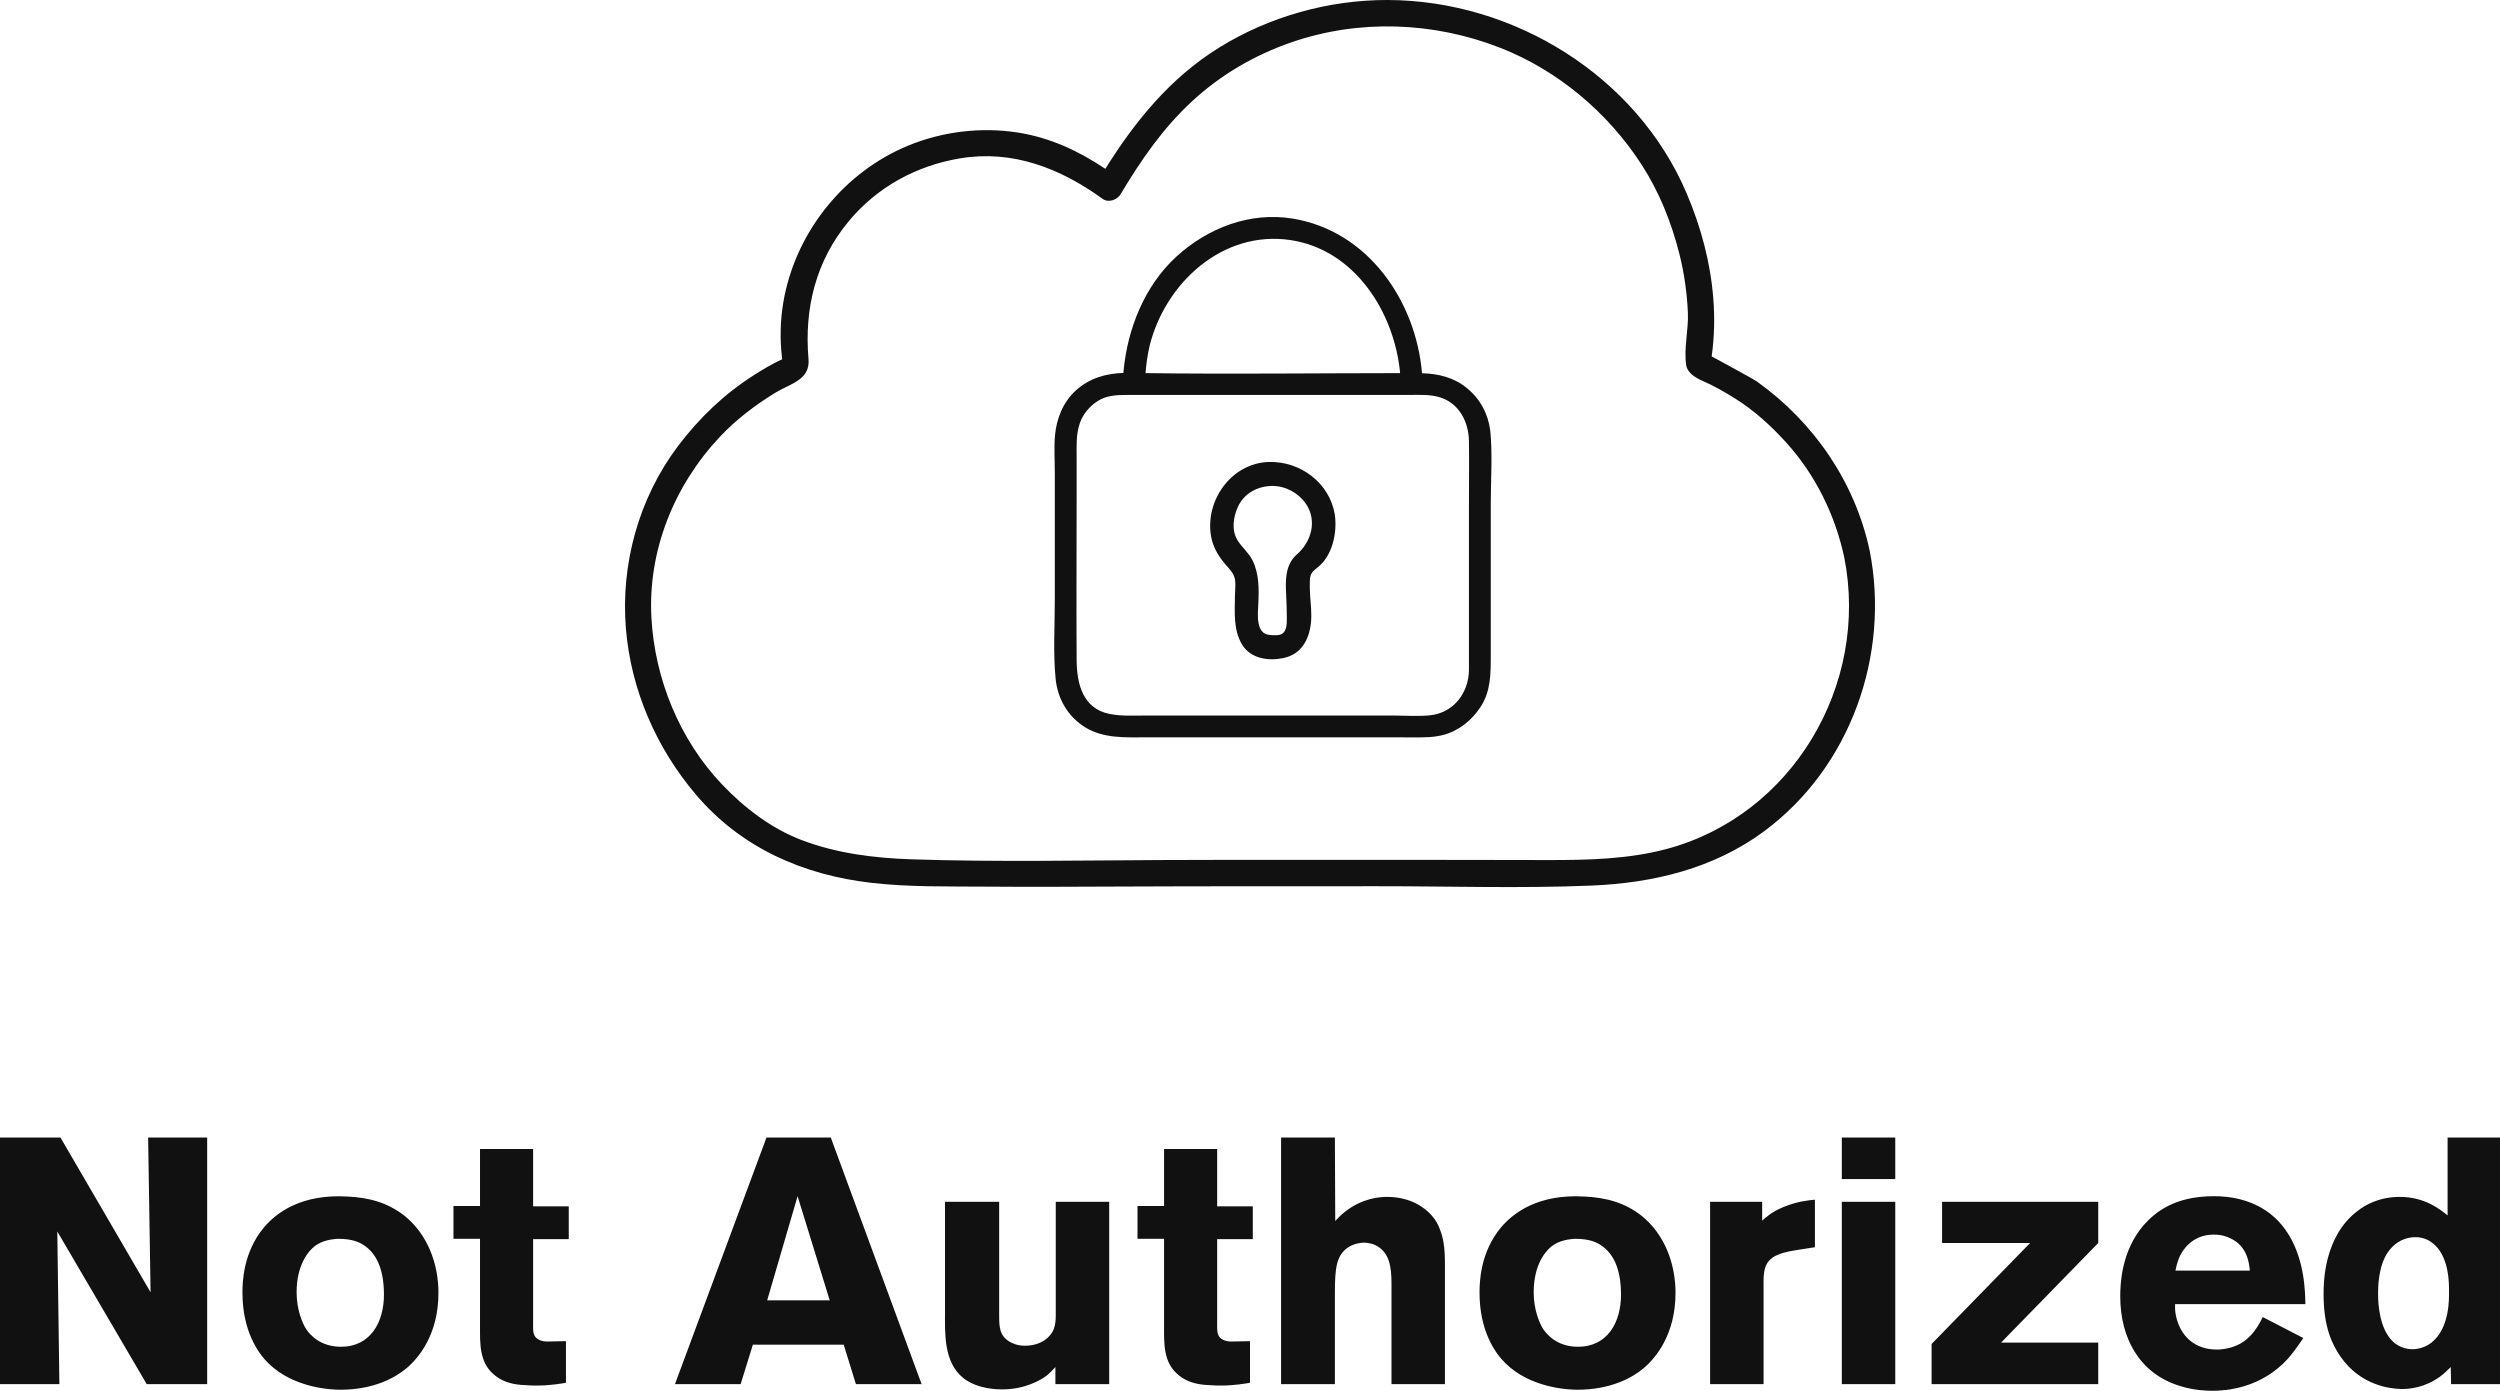
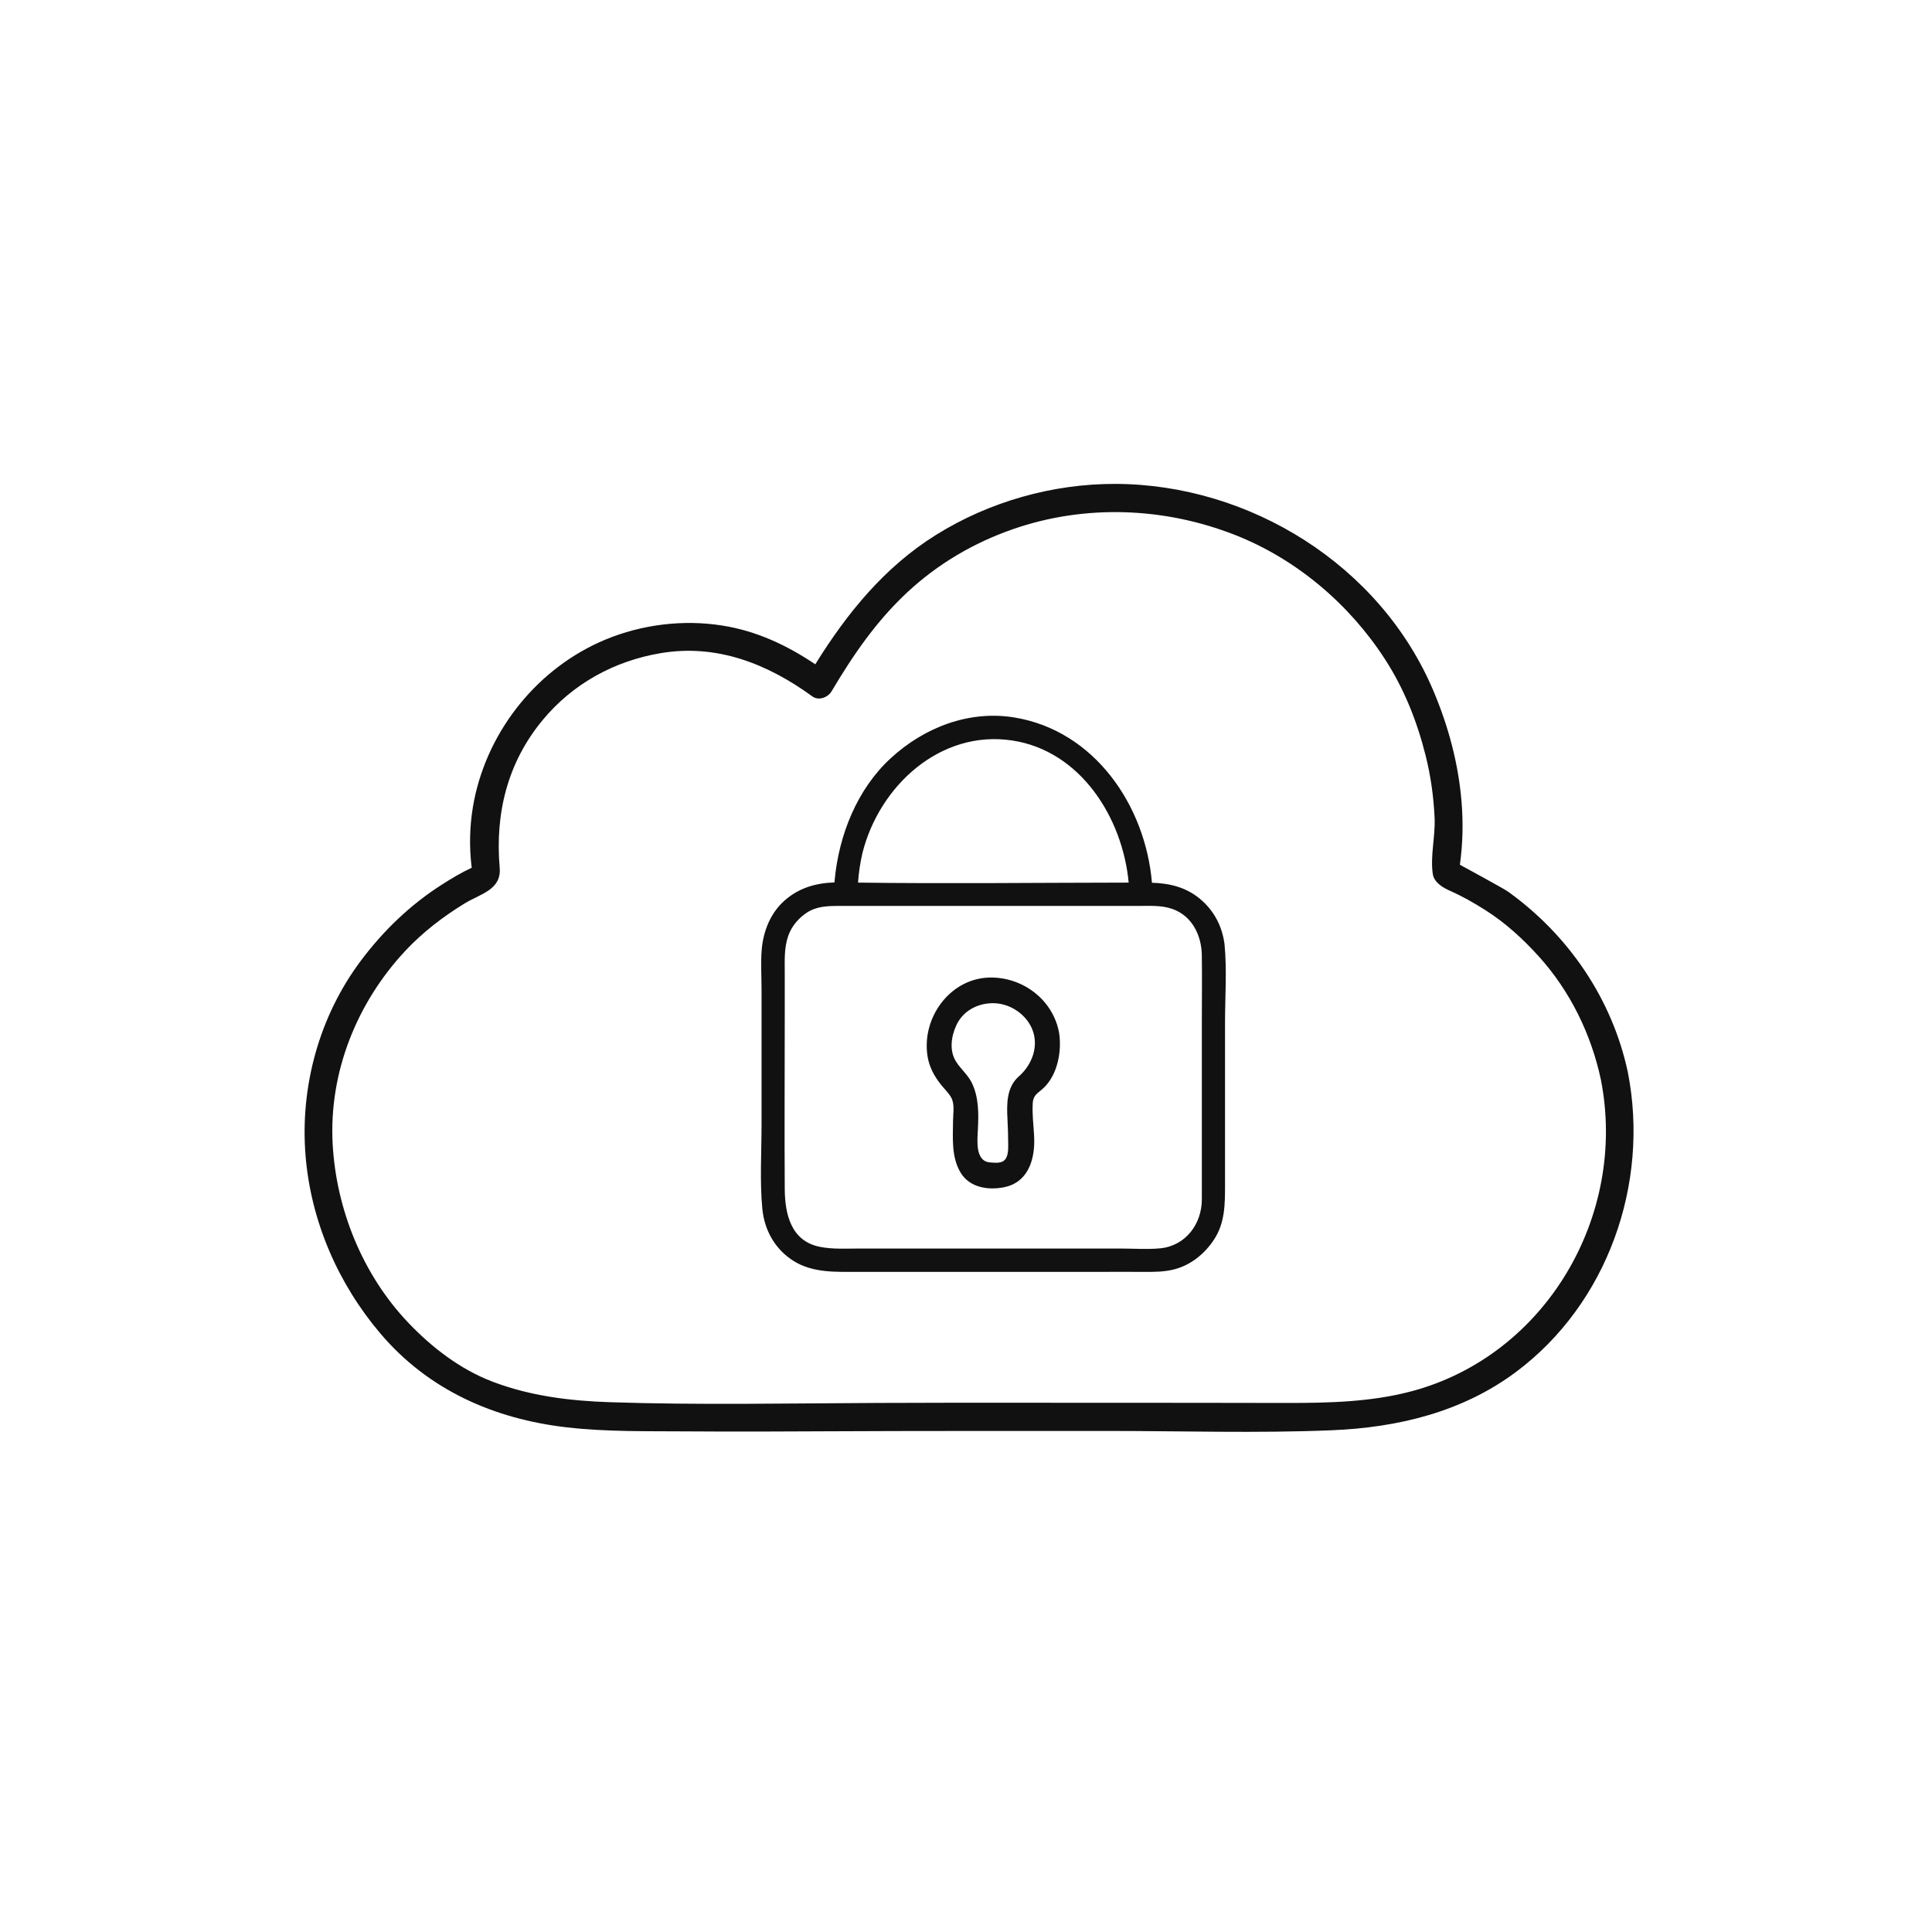
- <svg xmlns="http://www.w3.org/2000/svg" viewBox="0 0 200 111.263" preserveAspectRatio="xMidYMid meet" class="css-f87xc7" id="dabahffc">
+ <svg xmlns="http://www.w3.org/2000/svg" xmlns:ns1="https://boxy-svg.com" viewBox="0 0 100 100" preserveAspectRatio="xMidYMid meet" class="css-f87xc7" id="dabahffc" width="100px" height="100px">
  <defs id="SvgjsDefs1001" />
  <g id="SvgjsG1007" featurekey="symbolFeature-0" transform="matrix(1.249994,0,0,1.249994,37.49999,-27.01605)" fill="#111">
-     <path fill="#111" d="M82.91,74.81c-3.23,2.393-7.102,3.317-11.068,3.481c-4.541,0.188-9.115,0.038-13.659,0.041  c-5.573,0.003-11.146-0.006-16.718,0.021c-2.79,0.014-5.58,0.026-8.369,0.005c-2.432-0.019-4.887,0.035-7.307-0.241  c-4.381-0.5-8.351-2.236-11.245-5.643c-2.535-2.982-4.161-6.7-4.485-10.614c-0.343-4.133,0.817-8.354,3.32-11.681  c1.356-1.802,2.981-3.36,4.892-4.571c0.575-0.365,1.163-0.716,1.783-1.002c0.003-0.001,0.004-0.002,0.007-0.003  c-0.021-0.186-0.044-0.371-0.059-0.557c-0.095-1.158-0.026-2.339,0.204-3.479c0.86-4.257,3.871-7.957,7.893-9.624  c2.207-0.915,4.694-1.218,7.057-0.845c2.061,0.326,3.882,1.179,5.586,2.32c1.906-3.055,4.158-5.819,7.271-7.752  c3.205-1.991,7.023-3.063,10.798-3.053c8.08,0.024,15.936,4.859,19.138,12.381c0.906,2.128,1.517,4.389,1.701,6.7  c0.101,1.255,0.07,2.482-0.103,3.728c0,0,2.642,1.426,2.896,1.608c3.636,2.595,6.273,6.427,7.214,10.813  C90.979,63.526,88.433,70.719,82.91,74.81z M20.208,44.53C20.302,44.478,20.267,44.481,20.208,44.53L20.208,44.53z M88.034,57.291  c-0.584-2.725-1.854-5.307-3.733-7.375c-0.957-1.054-2.018-2.018-3.225-2.78c-0.682-0.431-1.381-0.827-2.12-1.152  c-0.424-0.186-0.967-0.496-1.042-1.016c-0.156-1.083,0.16-2.239,0.111-3.345c-0.058-1.27-0.232-2.526-0.544-3.759  c-0.516-2.039-1.292-3.979-2.44-5.748c-2.147-3.304-5.337-5.999-9.02-7.441c-4.265-1.67-9.037-1.853-13.385-0.349  c-2.363,0.818-4.525,2.082-6.361,3.785c-1.868,1.733-3.255,3.752-4.555,5.93c-0.218,0.364-0.776,0.572-1.15,0.301  c-2.693-1.95-5.754-3.161-9.136-2.592c-2.791,0.468-5.295,1.83-7.113,4.02c-2.111,2.542-2.86,5.583-2.576,8.833  c0.116,1.324-1.177,1.568-2.103,2.132c-1.305,0.796-2.524,1.721-3.573,2.837c-2.928,3.114-4.615,7.292-4.378,11.586  c0.216,3.909,1.804,7.801,4.512,10.65c1.432,1.506,3.155,2.832,5.114,3.574c2.26,0.856,4.641,1.148,7.044,1.228  c5.366,0.178,10.747,0.068,16.116,0.045c5.57-0.024,11.141-0.002,16.711-0.01c2.65-0.003,5.3,0.013,7.95,0.012  c2.504,0,5.058-0.055,7.493-0.7C84.714,73.817,89.646,65.434,88.034,57.291z M20.208,44.53  C20.302,44.478,20.267,44.481,20.208,44.53L20.208,44.53z M65.377,49.167c0.152,1.548,0.032,3.145,0.032,4.699  c0,1.606,0,3.212,0,4.818c0,1.637,0,3.273,0,4.91c0,1.147,0.001,2.265-0.652,3.262c-0.559,0.854-1.396,1.538-2.398,1.796  c-0.609,0.157-1.216,0.157-1.842,0.153c-0.77-0.005-1.539-0.001-2.309-0.001c-3.181,0-6.361,0-9.542,0c-1.768,0-3.534,0-5.302,0  c-1.319,0-2.735,0.083-3.909-0.641c-1.116-0.689-1.771-1.83-1.898-3.13c-0.161-1.661-0.049-3.373-0.049-5.04  c0-1.779,0-3.557,0-5.336c0-0.918,0-1.837,0-2.756c0-0.792-0.056-1.608,0.01-2.397c0.091-1.086,0.52-2.171,1.346-2.911  c0.874-0.783,1.898-1.074,3.035-1.113c0.003-0.038,0.005-0.076,0.008-0.114c0.251-2.712,1.347-5.47,3.388-7.334  c2.014-1.839,4.709-2.877,7.444-2.428c4.808,0.79,7.875,5.257,8.271,9.896c1.041,0.03,2.024,0.26,2.859,0.94  C64.725,47.134,65.232,48.077,65.377,49.167z M64.012,49.833c-0.019-1.181-0.587-2.353-1.774-2.764  c-0.664-0.231-1.352-0.18-2.045-0.18c-0.799,0-1.598,0-2.396,0c-1.764,0-3.527,0-5.292,0c-3.456,0-6.912,0-10.368,0  c-0.676,0-1.336,0.025-1.92,0.413c-0.496,0.33-0.904,0.813-1.103,1.38c-0.253,0.726-0.209,1.464-0.209,2.222  c0,0.842,0,1.685,0,2.527c0,3.475-0.023,6.951,0,10.426c0.011,1.507,0.385,3.105,2.109,3.448c0.771,0.154,1.574,0.102,2.356,0.102  c0.823,0,1.647,0,2.472,0c3.526,0,7.053,0,10.579,0c0.896,0,1.792,0,2.688,0c0.789,0,1.607,0.063,2.393-0.012  c1.536-0.147,2.511-1.458,2.511-2.939c0-3.527,0-7.054,0-10.582C64.013,52.527,64.032,51.179,64.012,49.833z M55.438,54.617  c0.139,1.134-0.168,2.574-1.116,3.315c-0.31,0.242-0.475,0.396-0.491,0.812c-0.014,0.317-0.006,0.633,0.016,0.949  c0.04,0.588,0.115,1.19,0.053,1.779c-0.113,1.088-0.627,2.023-1.769,2.259c-0.947,0.195-2.073,0.045-2.626-0.848  c-0.586-0.947-0.477-2.099-0.468-3.164c0.004-0.433,0.108-0.972-0.119-1.366c-0.172-0.297-0.419-0.518-0.629-0.785  c-0.388-0.494-0.675-1.015-0.782-1.639c-0.394-2.292,1.309-4.679,3.695-4.75c2.022-0.06,3.892,1.342,4.228,3.367  c0.002,0.014,0.002,0.027,0.002,0.04C55.434,54.597,55.437,54.606,55.438,54.617z M53.563,53.833  c-0.485-0.692-1.312-1.13-2.161-1.119c-0.912,0.012-1.77,0.468-2.165,1.316c-0.316,0.678-0.439,1.533-0.013,2.195  c0.285,0.443,0.717,0.791,0.948,1.27c0.416,0.861,0.406,1.826,0.36,2.762c-0.031,0.65-0.183,1.925,0.728,1.993  c0.243,0.019,0.594,0.06,0.809-0.083c0.295-0.196,0.29-0.683,0.288-0.999c-0.004-0.501-0.016-1-0.043-1.501  c-0.05-0.903-0.064-1.899,0.664-2.551C53.932,56.301,54.325,54.923,53.563,53.833z M43.316,45.493  c5.429,0.071,10.863,0.003,16.292,0c-0.364-3.893-2.898-7.895-7.009-8.514c-4.328-0.652-8.005,2.723-9.018,6.741  C43.445,44.307,43.358,44.896,43.316,45.493z" />
-   </g>
-   <g id="SvgjsG1008" featurekey="nameFeature-0" transform="matrix(0.6987143,0,0,0.6987143,-1.872554,82.78312)" fill="#111">
-     <path d="M26.4 40 l-6.92 0 l-10.24 -17.48 l0.24 17.48 l-6.8 0 l0 -28.24 l6.92 0 l10.32 17.72 l-0.28 -17.72 l6.76 0 l0 28.24 z M52.88 29.56 c0 4.72 -2.24 7.44 -3.68 8.64 c-1.2 1 -3.64 2.44 -7.56 2.44 c-1.08 0 -5.32 -0.2 -8.2 -3 c-1.24 -1.2 -3 -3.76 -3 -8.12 c0 -1.2 0.08 -4.6 2.44 -7.44 c1.44 -1.72 4.32 -3.88 9.6 -3.56 c2.44 0.12 4.6 0.68 6.56 2.24 c2.6 2.12 3.84 5.44 3.84 8.8 z M46.64 29.76 c0 -3.16 -1 -4.76 -2.2 -5.6 c-0.56 -0.4 -1.4 -0.8 -3.04 -0.8 c-0.28 0 -1.44 0.08 -2.32 0.6 c-1.12 0.64 -2.44 2.44 -2.44 5.52 c0 2.04 0.68 3.56 1.08 4.2 c0.48 0.72 1.68 2.04 4 2.04 c3.4 0 4.92 -2.84 4.92 -5.96 z M67.8 23.4 l-4.08 0 l0 9.36 c0 0.84 -0.04 1.32 0.16 1.68 c0.36 0.68 1.32 0.68 1.44 0.68 c0.72 0 1.44 -0.04 2.16 -0.04 l0 4.76 c-0.4 0.08 -1.84 0.32 -3.24 0.32 c-0.44 0 -0.88 0 -1.28 -0.04 c-0.56 -0.04 -2.4 0 -3.8 -1.28 c-1.6 -1.4 -1.52 -3.52 -1.52 -5.44 l0 -10.04 l-3.04 0 l0 -3.76 l3.04 0 l0 -6.52 l6.08 0 l0 6.56 l4.08 0 l0 3.76 z M108.2 40 l-7.52 0 l-1.4 -4.52 l-10.4 0 l-1.4 4.52 l-7.52 0 l10.48 -28.24 l7.36 0 z M97.68 30.4 l-3.68 -11.92 l-3.48 11.92 l7.16 0 z M129.68 40 l-6.16 0 l0 -1.96 c-0.44 0.48 -0.68 0.72 -0.92 0.92 c-0.76 0.6 -2.6 1.64 -5.16 1.64 c-0.48 0 -2.8 0 -4.44 -1.28 c-2.32 -1.84 -2.12 -5.2 -2.12 -7.76 l0 -12.44 l6.2 0 l0 13 c0 1.32 0.04 2.32 1.16 3 c0.36 0.2 0.88 0.48 1.8 0.48 c1.96 0 3 -1.12 3.28 -1.88 c0.2 -0.52 0.24 -1.04 0.24 -1.6 l0 -13 l6.12 0 l0 20.88 z M146.12 23.4 l-4.08 0 l0 9.36 c0 0.84 -0.04 1.32 0.16 1.68 c0.36 0.68 1.32 0.68 1.44 0.68 c0.72 0 1.44 -0.04 2.16 -0.04 l0 4.76 c-0.4 0.08 -1.84 0.32 -3.24 0.32 c-0.44 0 -0.88 0 -1.28 -0.04 c-0.56 -0.04 -2.4 0 -3.8 -1.28 c-1.6 -1.4 -1.52 -3.52 -1.52 -5.44 l0 -10.04 l-3.04 0 l0 -3.76 l3.04 0 l0 -6.52 l6.08 0 l0 6.56 l4.08 0 l0 3.76 z M168.12 40 l-6.12 0 l0 -10.92 c0 -1.6 0.08 -3.72 -1.44 -4.76 c-0.52 -0.36 -1.12 -0.52 -1.72 -0.52 c-0.32 0 -1.12 0.08 -1.84 0.56 c-1.32 0.92 -1.48 2.36 -1.48 5.24 l0 10.4 l-6.16 0 l0 -28.24 l6.16 0 l0.04 9.56 c0.12 -0.12 0.64 -0.72 1.2 -1.12 c1.92 -1.48 3.84 -1.64 4.72 -1.64 c2.8 0 4.4 1.32 5.08 2.08 c0.44 0.48 0.8 1.08 1 1.68 c0.36 0.92 0.56 1.96 0.56 3.96 l0 13.72 z M194.52 29.56 c0 4.72 -2.24 7.44 -3.68 8.64 c-1.2 1 -3.64 2.44 -7.56 2.44 c-1.08 0 -5.32 -0.2 -8.2 -3 c-1.24 -1.2 -3 -3.76 -3 -8.12 c0 -1.2 0.08 -4.6 2.44 -7.44 c1.44 -1.72 4.32 -3.88 9.6 -3.56 c2.44 0.12 4.6 0.68 6.56 2.24 c2.6 2.12 3.84 5.44 3.84 8.8 z M188.28 29.76 c0 -3.16 -1 -4.76 -2.2 -5.6 c-0.56 -0.4 -1.4 -0.8 -3.04 -0.8 c-0.28 0 -1.44 0.08 -2.32 0.6 c-1.12 0.64 -2.44 2.44 -2.44 5.52 c0 2.04 0.68 3.56 1.08 4.2 c0.48 0.72 1.68 2.04 4 2.04 c3.4 0 4.92 -2.84 4.92 -5.96 z M210.48 24.32 l-2.04 0.32 c-0.2 0.04 -1.16 0.16 -1.92 0.44 c-1.64 0.56 -1.92 1.6 -1.92 3.16 l0 11.76 l-6.12 0 l0 -20.88 l5.96 0 l0 2.16 c0.52 -0.44 1.08 -1 2.44 -1.56 c1.68 -0.68 2.84 -0.76 3.6 -0.84 l0 5.44 z M219.68 16.52 l-6.12 0 l0 -4.76 l6.12 0 l0 4.76 z M219.68 40 l-6.12 0 l0 -20.88 l6.12 0 l0 20.88 z M242.92 40 l-19.08 0 l0 -4.6 l11.28 -11.56 l-10.08 0 l0 -4.72 l17.88 0 l0 4.72 l-11.12 11.4 l11.12 0 l0 4.76 z M266.64 30.84 l-14.92 0 c0 0.2 -0.04 0.68 0.08 1.24 c0.48 2.44 2.2 3.96 4.68 3.96 c0.36 0 1.16 -0.04 2 -0.36 c2.08 -0.72 3 -2.84 3.28 -3.36 l4.64 2.4 c-0.84 1.24 -1.28 1.8 -1.76 2.36 c-3.08 3.4 -7.08 3.68 -8.64 3.68 c-0.64 0 -2.12 -0.04 -3.76 -0.56 c-4.64 -1.44 -6.8 -5.52 -6.8 -10.24 c0 -1.28 0.08 -5.16 2.68 -8.16 c1.28 -1.44 3.48 -3.32 8.04 -3.32 c1.4 0 5.56 0.16 8.16 3.8 c2.36 3.24 2.28 7.56 2.32 8.56 z M260.28 27 c-0.08 -0.68 -0.2 -2.8 -2.28 -3.72 c-0.84 -0.4 -1.52 -0.4 -1.88 -0.4 c-2.44 0 -3.56 1.8 -3.88 2.52 c-0.16 0.36 -0.32 0.8 -0.48 1.6 l8.52 0 z M288.92 40 l-5.6 0 l-0.04 -1.96 c-0.4 0.4 -0.72 0.72 -1.2 1.08 c-1.8 1.32 -3.6 1.44 -4.44 1.44 c-1.4 -0.04 -4.68 -0.44 -6.96 -3.68 c-1 -1.44 -1.96 -3.44 -1.96 -7.2 c0 -1.2 0 -6.64 3.96 -9.56 c0.72 -0.56 2.32 -1.56 4.76 -1.56 c2.92 0 4.68 1.48 5.48 2.12 l0 -8.92 l6 0 l0 28.24 z M283.08 29.56 c0 -0.52 0.12 -3.04 -1.04 -4.8 c-0.36 -0.56 -1.4 -1.8 -3.28 -1.56 c-1.16 0.16 -2.08 0.8 -2.72 1.76 c-0.84 1.24 -1.08 3.12 -1.08 4.6 c0 0.4 -0.04 3.16 1.16 4.92 c0.92 1.36 2.16 1.52 2.8 1.52 c0.72 0 1.56 -0.28 2.16 -0.76 c2.12 -1.68 2 -5.16 2 -5.68 z" />
+     <path fill="#111" d="M 32.764 78.431 C 30.542 80.085 27.879 80.724 25.151 80.837 C 22.027 80.967 18.881 80.863 15.756 80.866 C 11.922 80.868 8.088 80.861 4.256 80.88 C 2.337 80.89 0.417 80.898 -1.501 80.884 C -3.174 80.871 -4.863 80.908 -6.527 80.717 C -9.54 80.371 -12.272 79.171 -14.262 76.815 C -16.006 74.754 -17.124 72.183 -17.347 69.477 C -17.583 66.62 -16.785 63.701 -15.063 61.401 C -14.131 60.155 -13.013 59.078 -11.698 58.24 C -11.303 57.988 -10.898 57.745 -10.472 57.547 C -10.47 57.547 -10.469 57.546 -10.467 57.545 C -10.482 57.417 -10.497 57.289 -10.507 57.16 C -10.573 56.36 -10.525 55.544 -10.368 54.755 C -9.776 51.811 -7.705 49.254 -4.938 48.1 C -3.42 47.469 -1.709 47.258 -0.083 47.517 C 1.333 47.742 2.586 48.332 3.759 49.12 C 5.07 47.008 6.619 45.097 8.76 43.761 C 10.965 42.384 13.59 41.643 16.187 41.65 C 21.746 41.667 27.149 45.009 29.351 50.211 C 29.975 51.682 30.395 53.245 30.522 54.842 C 30.591 55.71 30.57 56.559 30.451 57.42 C 30.451 57.42 32.269 58.406 32.443 58.532 C 34.944 60.326 36.758 62.976 37.405 66.008 C 38.315 70.629 36.563 75.602 32.764 78.431 Z M -10.366 57.495 C -10.301 57.459 -10.325 57.461 -10.366 57.495 Z M 36.289 66.318 C 35.887 64.434 35.013 62.649 33.721 61.219 C 33.063 60.49 32.333 59.823 31.503 59.297 C 31.033 58.999 30.552 58.725 30.044 58.5 C 29.752 58.372 29.38 58.158 29.328 57.797 C 29.22 57.049 29.438 56.249 29.404 55.485 C 29.364 54.607 29.244 53.738 29.029 52.886 C 28.675 51.476 28.141 50.135 27.351 48.912 C 25.875 46.628 23.681 44.764 21.147 43.767 C 18.213 42.613 14.931 42.486 11.94 43.526 C 10.314 44.091 8.827 44.966 7.565 46.143 C 6.28 47.341 5.325 48.737 4.431 50.243 C 4.281 50.494 3.898 50.639 3.64 50.451 C 1.788 49.103 -0.317 48.265 -2.644 48.659 C -4.564 48.982 -6.286 49.924 -7.537 51.438 C -8.989 53.196 -9.504 55.298 -9.309 57.545 C -9.229 58.461 -10.118 58.629 -10.755 59.019 C -11.653 59.569 -12.491 60.21 -13.213 60.981 C -15.227 63.134 -16.388 66.022 -16.225 68.991 C -16.076 71.694 -14.984 74.385 -13.121 76.355 C -12.136 77.396 -10.951 78.313 -9.603 78.826 C -8.048 79.418 -6.411 79.62 -4.758 79.675 C -1.067 79.798 2.634 79.722 6.328 79.706 C 10.159 79.689 13.991 79.704 17.823 79.7 C 19.645 79.697 21.468 79.708 23.291 79.707 C 25.013 79.707 26.77 79.669 28.445 79.224 C 34.006 77.744 37.398 71.948 36.289 66.318 Z M -10.366 57.495 C -10.301 57.459 -10.325 57.461 -10.366 57.495 Z M 20.704 60.701 C 20.809 61.771 20.726 62.876 20.726 63.95 C 20.726 65.06 20.726 66.171 20.726 67.281 C 20.726 68.413 20.726 69.544 20.726 70.676 C 20.726 71.469 20.726 72.242 20.277 72.931 C 19.893 73.522 19.318 73.994 18.628 74.173 C 18.209 74.282 17.792 74.282 17.361 74.279 C 16.831 74.275 16.303 74.278 15.773 74.278 C 13.585 74.278 11.397 74.278 9.209 74.278 C 7.993 74.278 6.778 74.278 5.562 74.278 C 4.655 74.278 3.681 74.335 2.874 73.835 C 2.105 73.358 1.655 72.57 1.567 71.671 C 1.457 70.522 1.534 69.339 1.534 68.186 C 1.534 66.956 1.534 65.727 1.534 64.497 C 1.534 63.862 1.534 63.227 1.534 62.591 C 1.534 62.044 1.496 61.48 1.541 60.934 C 1.604 60.183 1.898 59.433 2.466 58.921 C 3.068 58.38 3.772 58.179 4.554 58.152 C 4.556 58.125 4.558 58.099 4.56 58.073 C 4.732 56.198 5.487 54.291 6.89 53.003 C 8.276 51.731 10.129 51.013 12.01 51.323 C 15.318 51.87 17.427 54.958 17.7 58.166 C 18.416 58.186 19.093 58.346 19.667 58.815 C 20.255 59.295 20.604 59.947 20.704 60.701 Z M 19.765 61.162 C 19.752 60.345 19.361 59.534 18.545 59.251 C 18.088 59.091 17.615 59.126 17.138 59.126 C 16.588 59.126 16.039 59.126 15.49 59.126 C 14.276 59.126 13.063 59.126 11.85 59.126 C 9.472 59.126 7.095 59.126 4.719 59.126 C 4.253 59.126 3.799 59.143 3.397 59.412 C 3.056 59.64 2.776 59.973 2.639 60.366 C 2.464 60.867 2.495 61.378 2.495 61.902 C 2.495 62.484 2.495 63.067 2.495 63.649 C 2.495 66.052 2.479 68.455 2.495 70.858 C 2.503 71.9 2.76 73.004 3.946 73.241 C 4.476 73.348 5.029 73.312 5.567 73.312 C 6.133 73.312 6.7 73.312 7.266 73.312 C 9.692 73.312 12.118 73.312 14.544 73.312 C 15.16 73.312 15.776 73.312 16.392 73.312 C 16.935 73.312 17.498 73.355 18.039 73.304 C 19.095 73.202 19.766 72.295 19.766 71.272 C 19.766 68.833 19.766 66.395 19.766 63.956 C 19.766 63.024 19.778 62.092 19.765 61.162 Z M 13.867 64.469 C 13.963 65.253 13.752 66.248 13.1 66.762 C 12.887 66.928 12.773 67.035 12.762 67.323 C 12.752 67.541 12.758 67.76 12.773 67.979 C 12.8 68.385 12.852 68.801 12.809 69.209 C 12.731 69.961 12.378 70.608 11.592 70.771 C 10.941 70.905 10.166 70.801 9.786 70.184 C 9.384 69.529 9.458 68.733 9.464 67.996 C 9.467 67.697 9.539 67.325 9.383 67.052 C 9.264 66.847 9.094 66.694 8.95 66.51 C 8.683 66.168 8.486 65.807 8.412 65.377 C 8.141 63.792 9.312 62.141 10.954 62.092 C 12.344 62.05 13.63 63.02 13.862 64.42 C 13.863 64.43 13.863 64.438 13.863 64.448 C 13.864 64.455 13.866 64.461 13.867 64.469 Z M 12.577 63.927 C 12.244 63.449 11.675 63.146 11.091 63.153 C 10.464 63.162 9.873 63.477 9.602 64.063 C 9.384 64.532 9.3 65.123 9.593 65.58 C 9.789 65.887 10.086 66.128 10.245 66.459 C 10.531 67.054 10.525 67.721 10.493 68.369 C 10.471 68.818 10.367 69.7 10.994 69.746 C 11.16 69.76 11.402 69.788 11.55 69.689 C 11.753 69.553 11.749 69.217 11.748 68.999 C 11.745 68.652 11.737 68.307 11.718 67.96 C 11.684 67.337 11.675 66.648 12.175 66.196 C 12.831 65.633 13.102 64.681 12.577 63.927 Z M 5.529 58.16 C 9.264 58.21 13.001 58.163 16.736 58.16 C 16.485 55.469 14.742 52.703 11.914 52.275 C 8.937 51.823 6.408 54.157 5.712 56.935 C 5.617 57.341 5.558 57.748 5.529 58.16 Z" style="" ns1:origin="0.497694 0.508583" />
  </g>
</svg>
